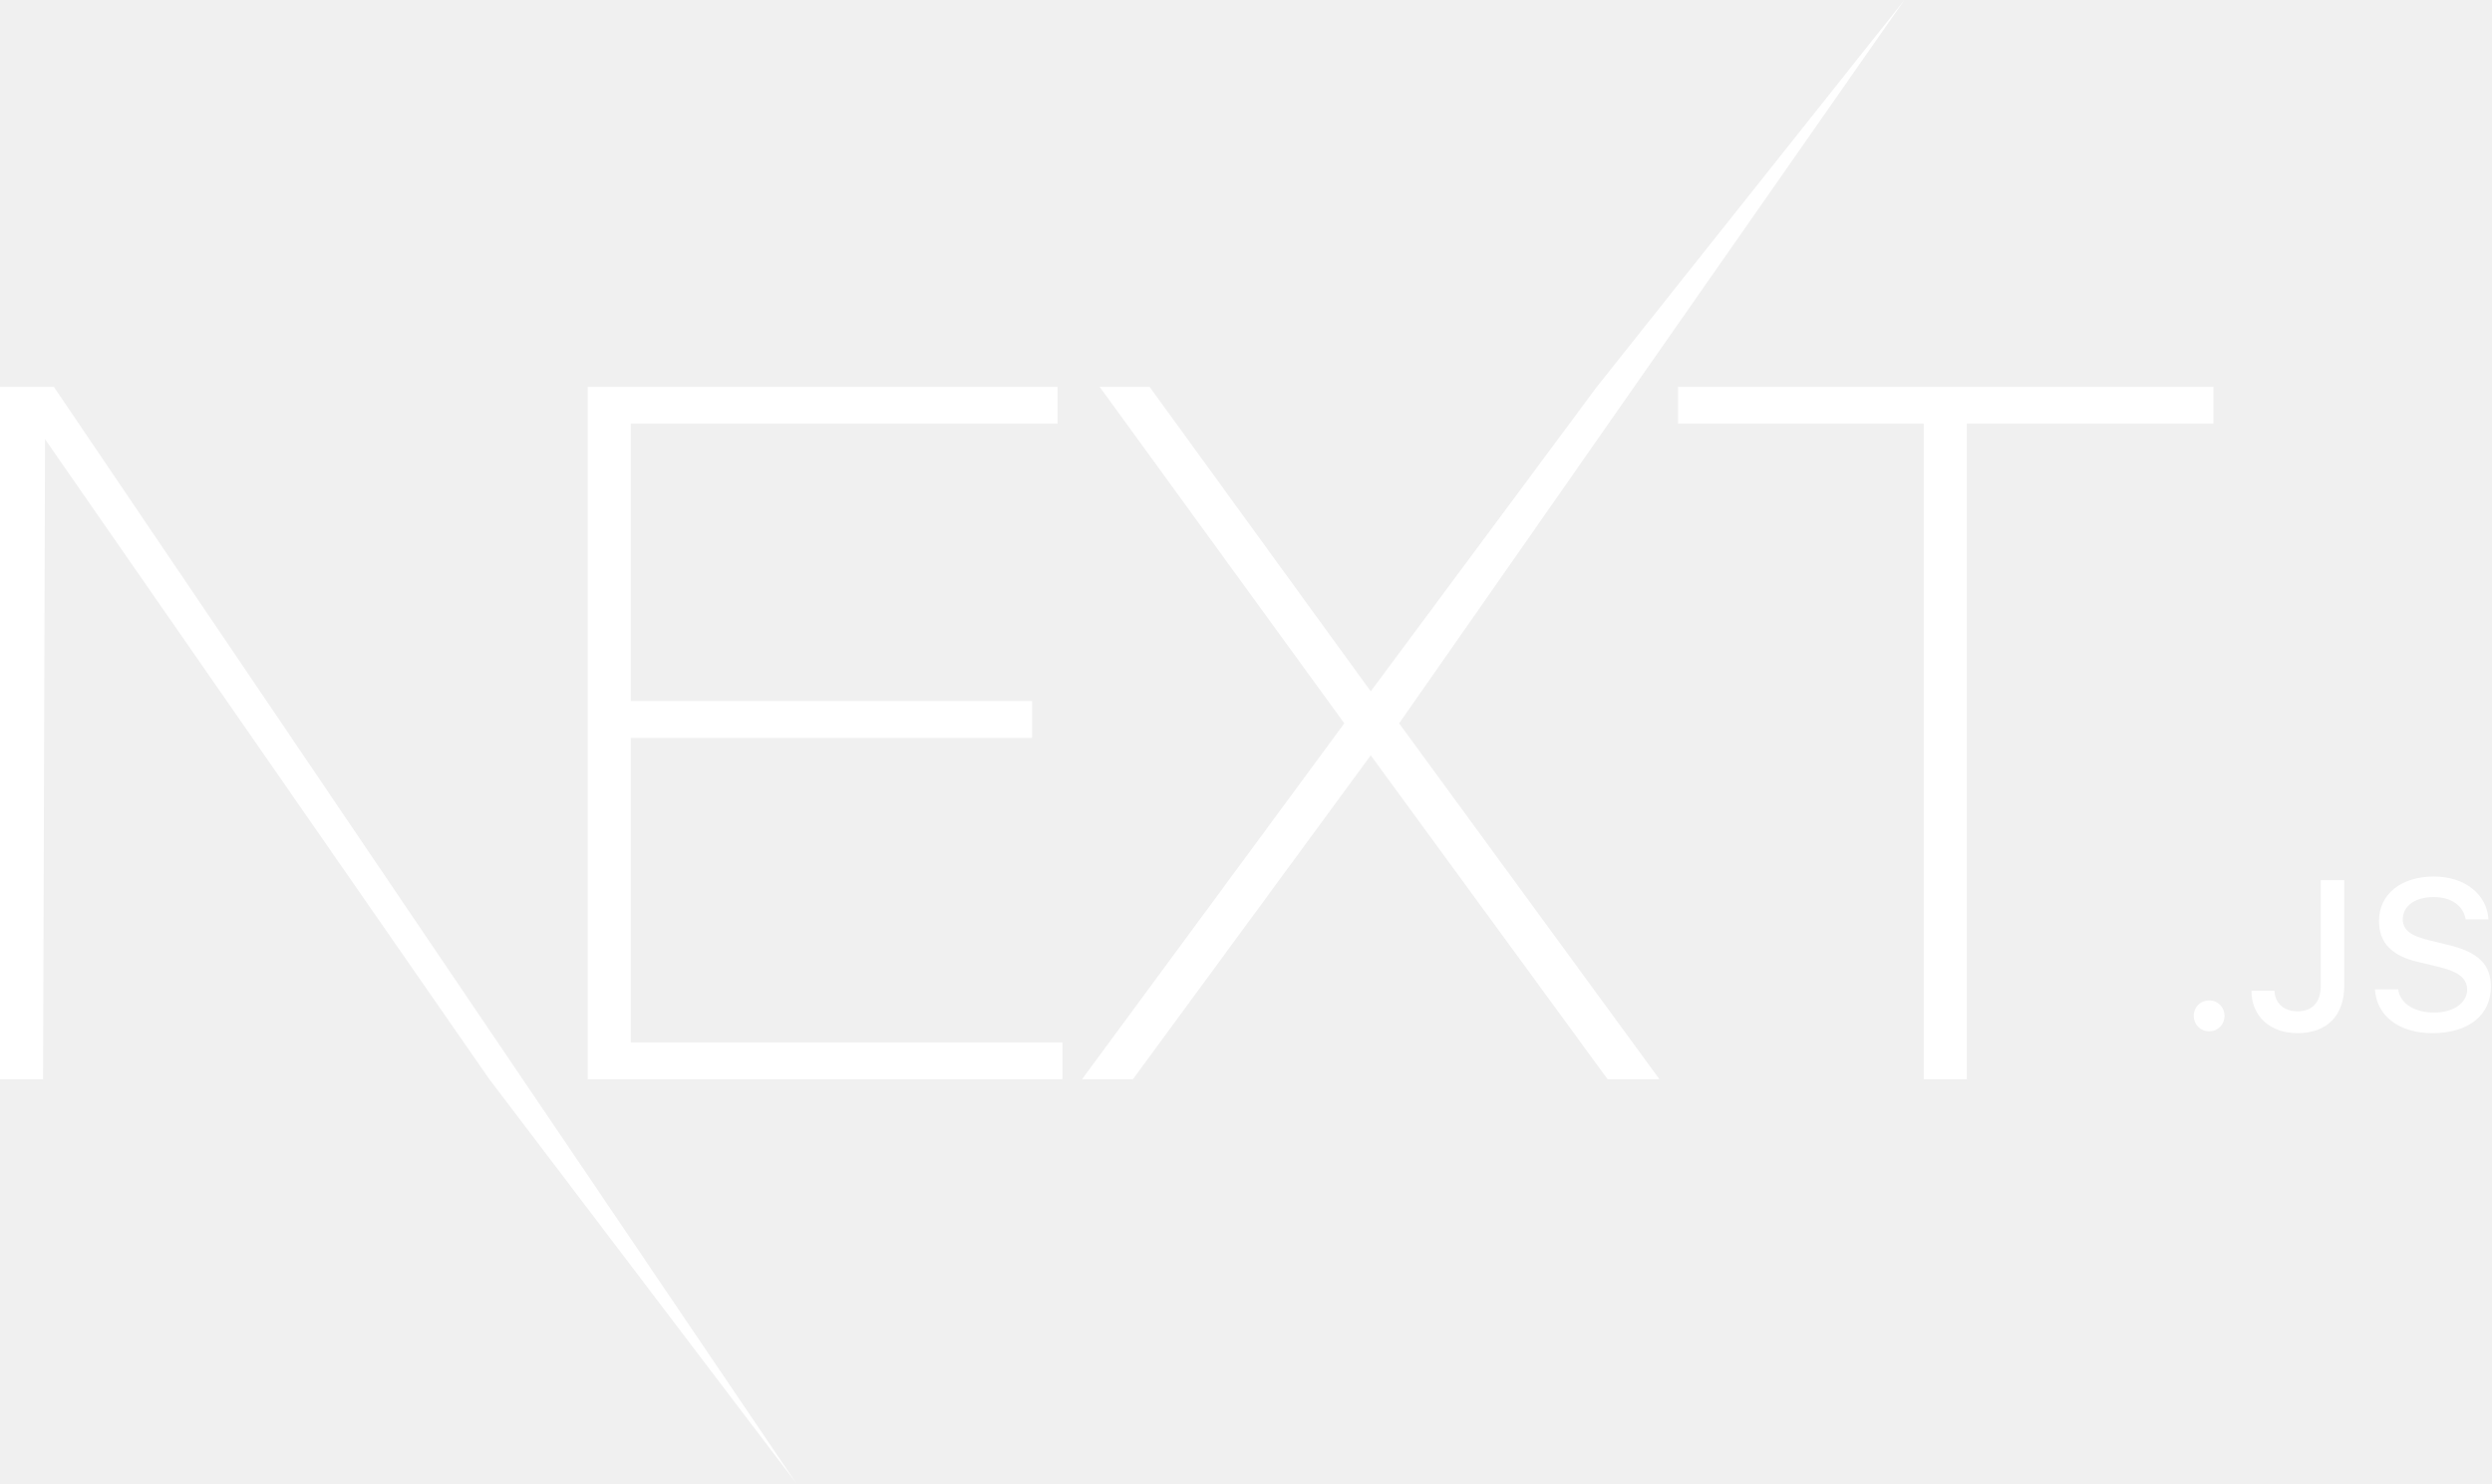
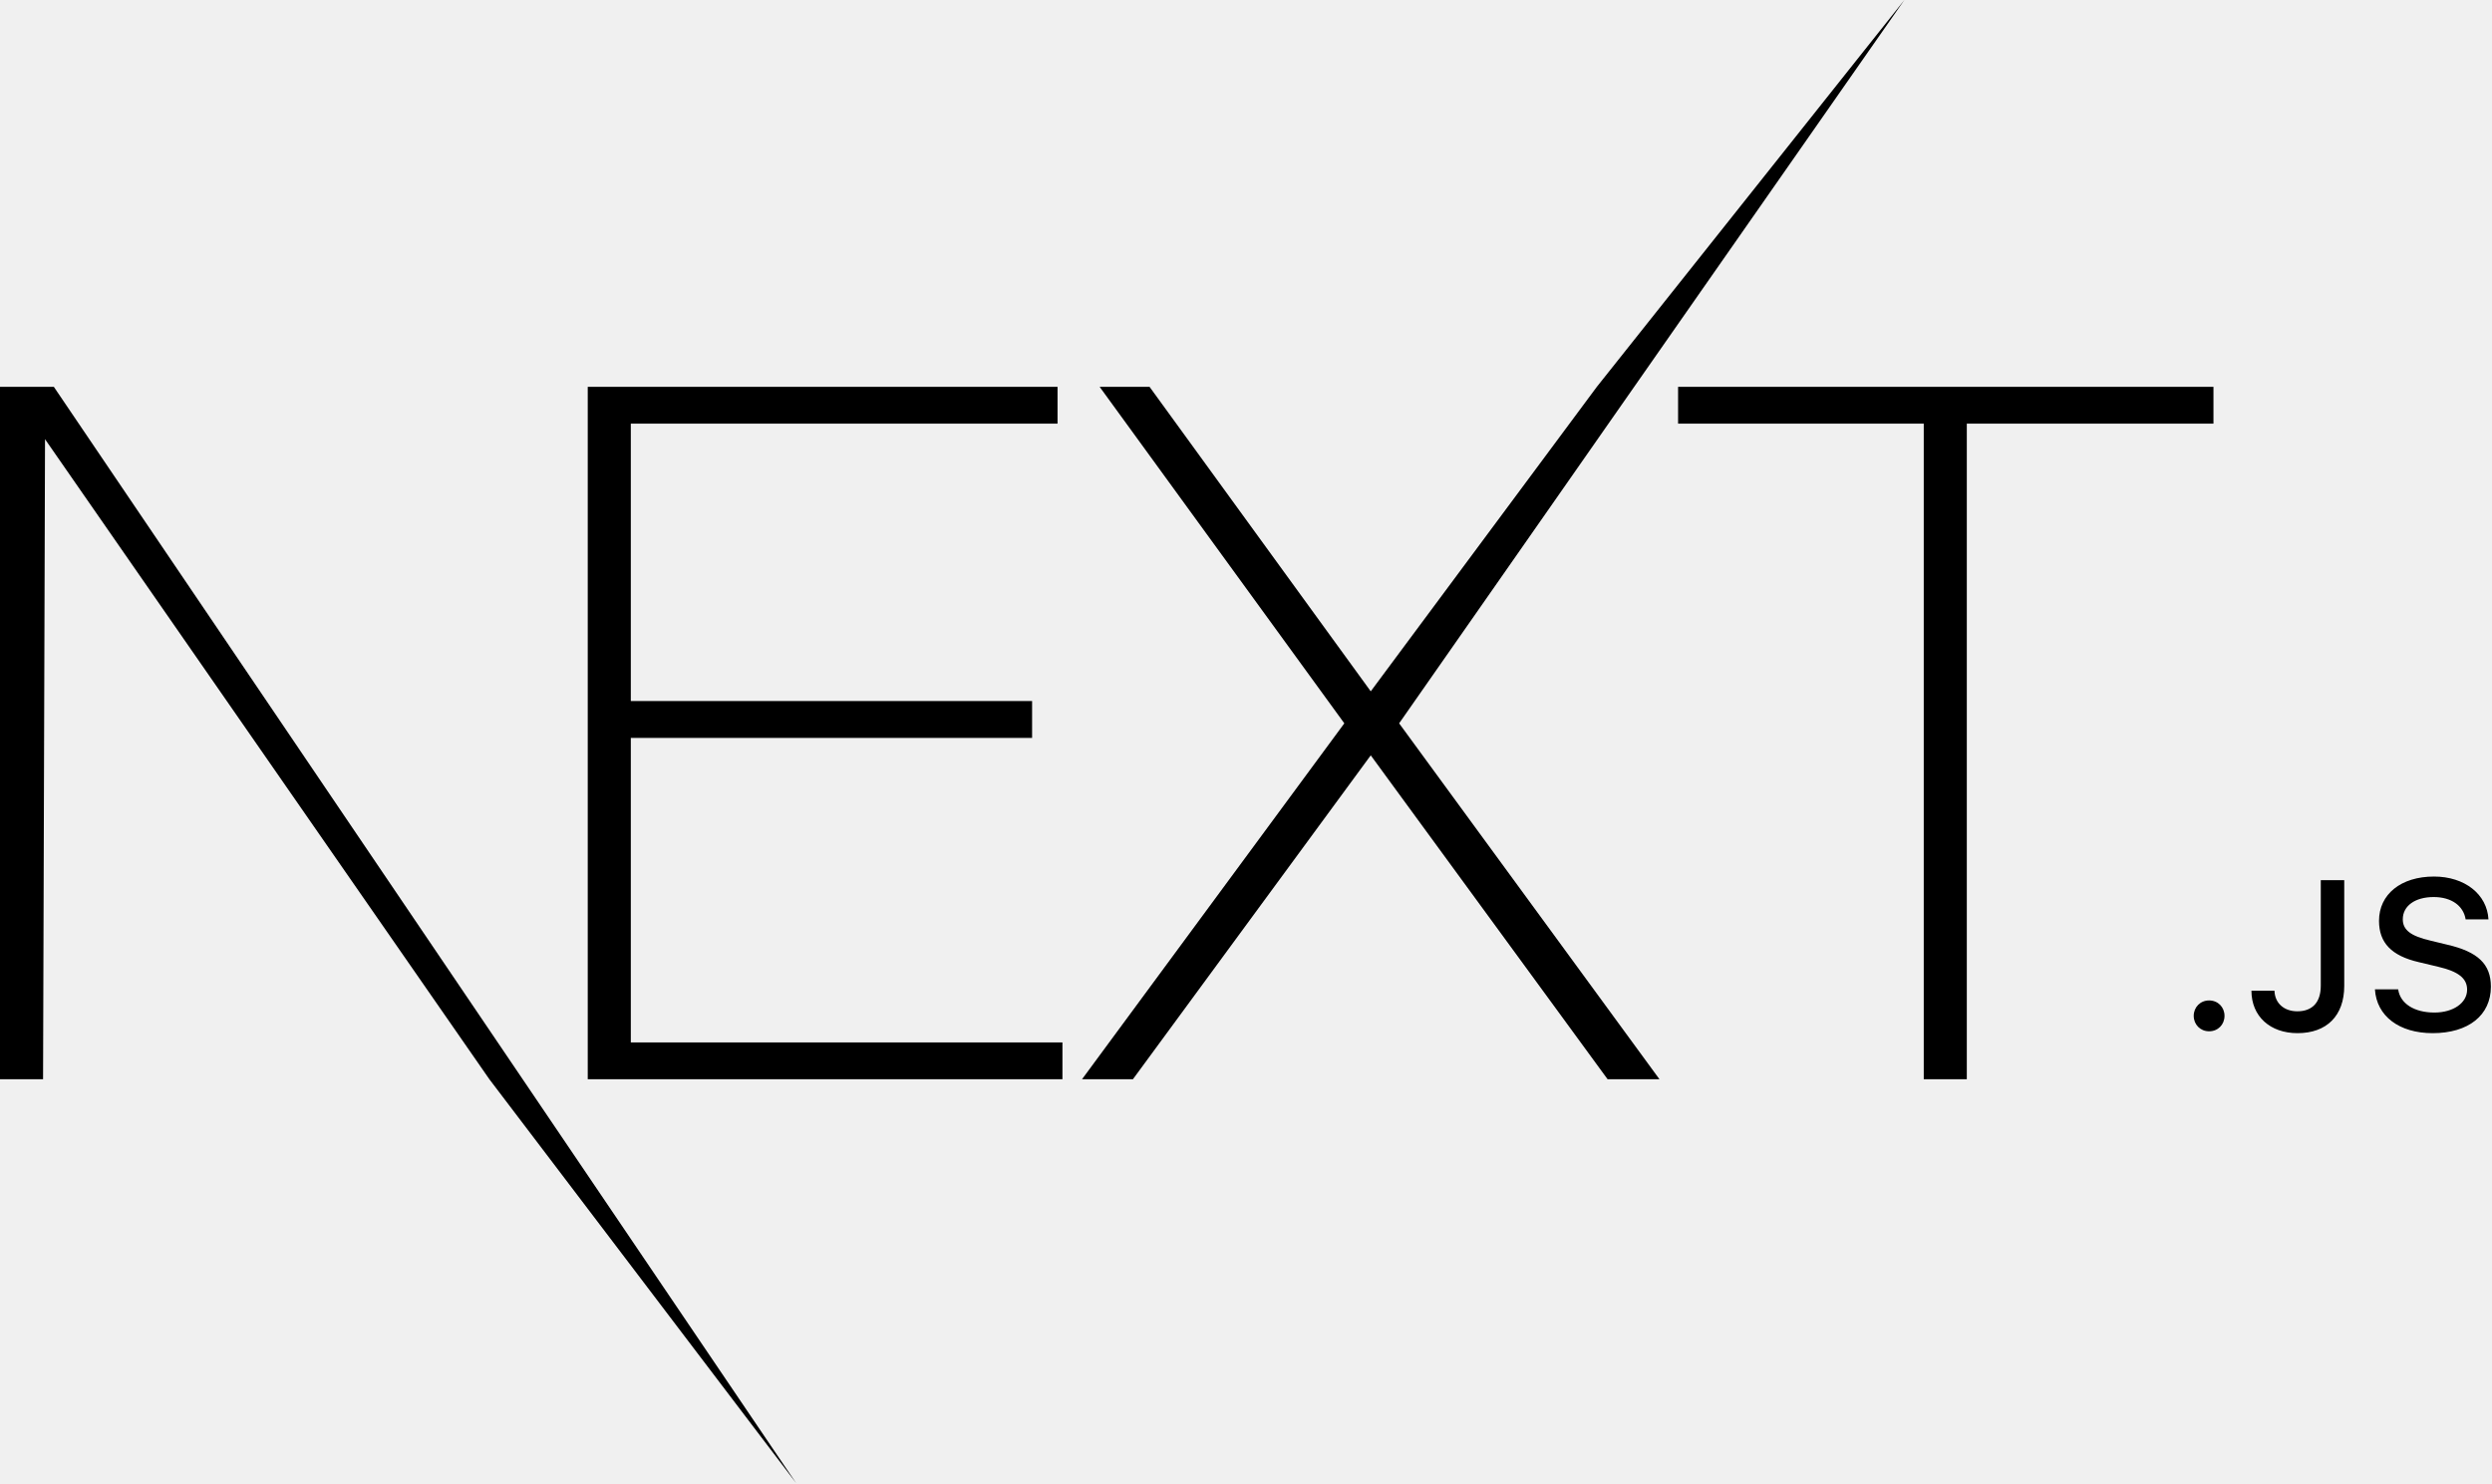
- <svg xmlns="http://www.w3.org/2000/svg" width="1680" height="1000" fill="none" viewBox="0 0 1680 1000">
-   <path fill="#fff" fill-rule="evenodd" d="M741.325 260.814H774.977L924.1 466.142L1076.52 260.814L1283.84 0L943.235 487.721L1118.75 727.707H1083.78L924.1 509.301L763.76 727.707H729.448L906.284 487.721L741.325 260.814ZM396.231 260.814H712.952V285.663H425.264V472.681H695.796V497.53H425.264V702.858H716.251V727.707H396.231V260.814ZM1131.29 260.814V285.663L1296.91 285.663V727.707H1325.94V285.663H1492.22V260.814H1131.29Z" clip-rule="evenodd" />
-   <path fill="#fff" d="M0 260.814H36.291L536.722 1000L329.918 727.707L30.352 296.125L29.033 727.707H0V260.814Z" />
-   <path fill="#fff" fill-rule="evenodd" d="M1639.98 696.616C1617.39 696.616 1602.2 685.1 1601.08 667.093H1616.75C1618.09 676.655 1627.56 682.727 1641.18 682.727C1653.89 682.727 1663.22 676.236 1663.22 667.302C1663.22 659.625 1657.28 655.019 1643.8 651.878L1630.66 648.737C1612.23 644.48 1603.83 635.686 1603.83 620.889C1603.83 602.952 1618.66 591.017 1640.9 591.017C1661.59 591.017 1676.7 602.952 1677.62 619.912H1662.23C1660.74 610.63 1652.55 604.837 1640.69 604.837C1628.19 604.837 1619.86 610.769 1619.86 619.842C1619.86 627.031 1625.23 631.149 1638.5 634.22L1649.73 636.942C1670.63 641.758 1679.25 650.133 1679.25 665.278C1679.25 684.541 1664.13 696.616 1639.98 696.616ZM1517.82 668C1517.82 685.309 1530.46 696.616 1548.89 696.616C1568.52 696.616 1580.39 684.96 1580.39 664.72V593.46H1564.57V664.65C1564.57 675.887 1558.85 681.889 1548.75 681.889C1539.71 681.889 1533.57 676.306 1533.36 668H1517.82ZM1489.29 695.36C1495.29 695.36 1499.67 690.823 1499.67 684.96C1499.67 679.098 1495.29 674.561 1489.29 674.561C1483.36 674.561 1478.91 679.098 1478.91 684.96C1478.91 690.823 1483.36 695.36 1489.29 695.36Z" clip-rule="evenodd" />
+ <svg xmlns="http://www.w3.org/2000/svg" width="1680" height="1000" viewBox="0 0 1680 1000" fill="none">
+   <path fill-rule="evenodd" clip-rule="evenodd" d="M741.325 260.814H774.977L924.1 466.142L1076.52 260.814L1283.84 0L943.235 487.721L1118.75 727.707H1083.78L924.1 509.301L763.76 727.707H729.448L906.284 487.721L741.325 260.814ZM396.231 260.814H712.952V285.663H425.264V472.681H695.796V497.53H425.264V702.858H716.251V727.707H396.231V260.814ZM1131.29 260.814V285.663L1296.91 285.663V727.707H1325.94V285.663H1492.22V260.814H1131.29Z" fill="black" />
+   <path d="M0 260.814H36.291L536.722 1000L329.918 727.707L30.352 296.125L29.033 727.707H0V260.814Z" fill="black" />
+   <path fill-rule="evenodd" clip-rule="evenodd" d="M1639.98 696.616C1617.39 696.616 1602.2 685.1 1601.08 667.093H1616.75C1618.09 676.655 1627.56 682.727 1641.18 682.727C1653.89 682.727 1663.22 676.236 1663.22 667.302C1663.22 659.625 1657.28 655.019 1643.8 651.878L1630.66 648.737C1612.23 644.48 1603.83 635.686 1603.83 620.889C1603.83 602.952 1618.66 591.017 1640.9 591.017C1661.59 591.017 1676.7 602.952 1677.62 619.912H1662.23C1660.74 610.63 1652.55 604.837 1640.69 604.837C1628.19 604.837 1619.86 610.769 1619.86 619.842C1619.86 627.031 1625.23 631.149 1638.5 634.22L1649.73 636.942C1670.63 641.758 1679.25 650.133 1679.25 665.278C1679.25 684.541 1664.13 696.616 1639.98 696.616ZM1517.82 668C1517.82 685.309 1530.46 696.616 1548.89 696.616C1568.52 696.616 1580.39 684.96 1580.39 664.72V593.46H1564.57V664.65C1564.57 675.887 1558.85 681.889 1548.75 681.889C1539.71 681.889 1533.57 676.306 1533.36 668H1517.82ZM1489.29 695.36C1495.29 695.36 1499.67 690.823 1499.67 684.96C1499.67 679.098 1495.29 674.561 1489.29 674.561C1483.36 674.561 1478.91 679.098 1478.91 684.96C1478.91 690.823 1483.36 695.36 1489.29 695.36Z" fill="black" />
</svg>
